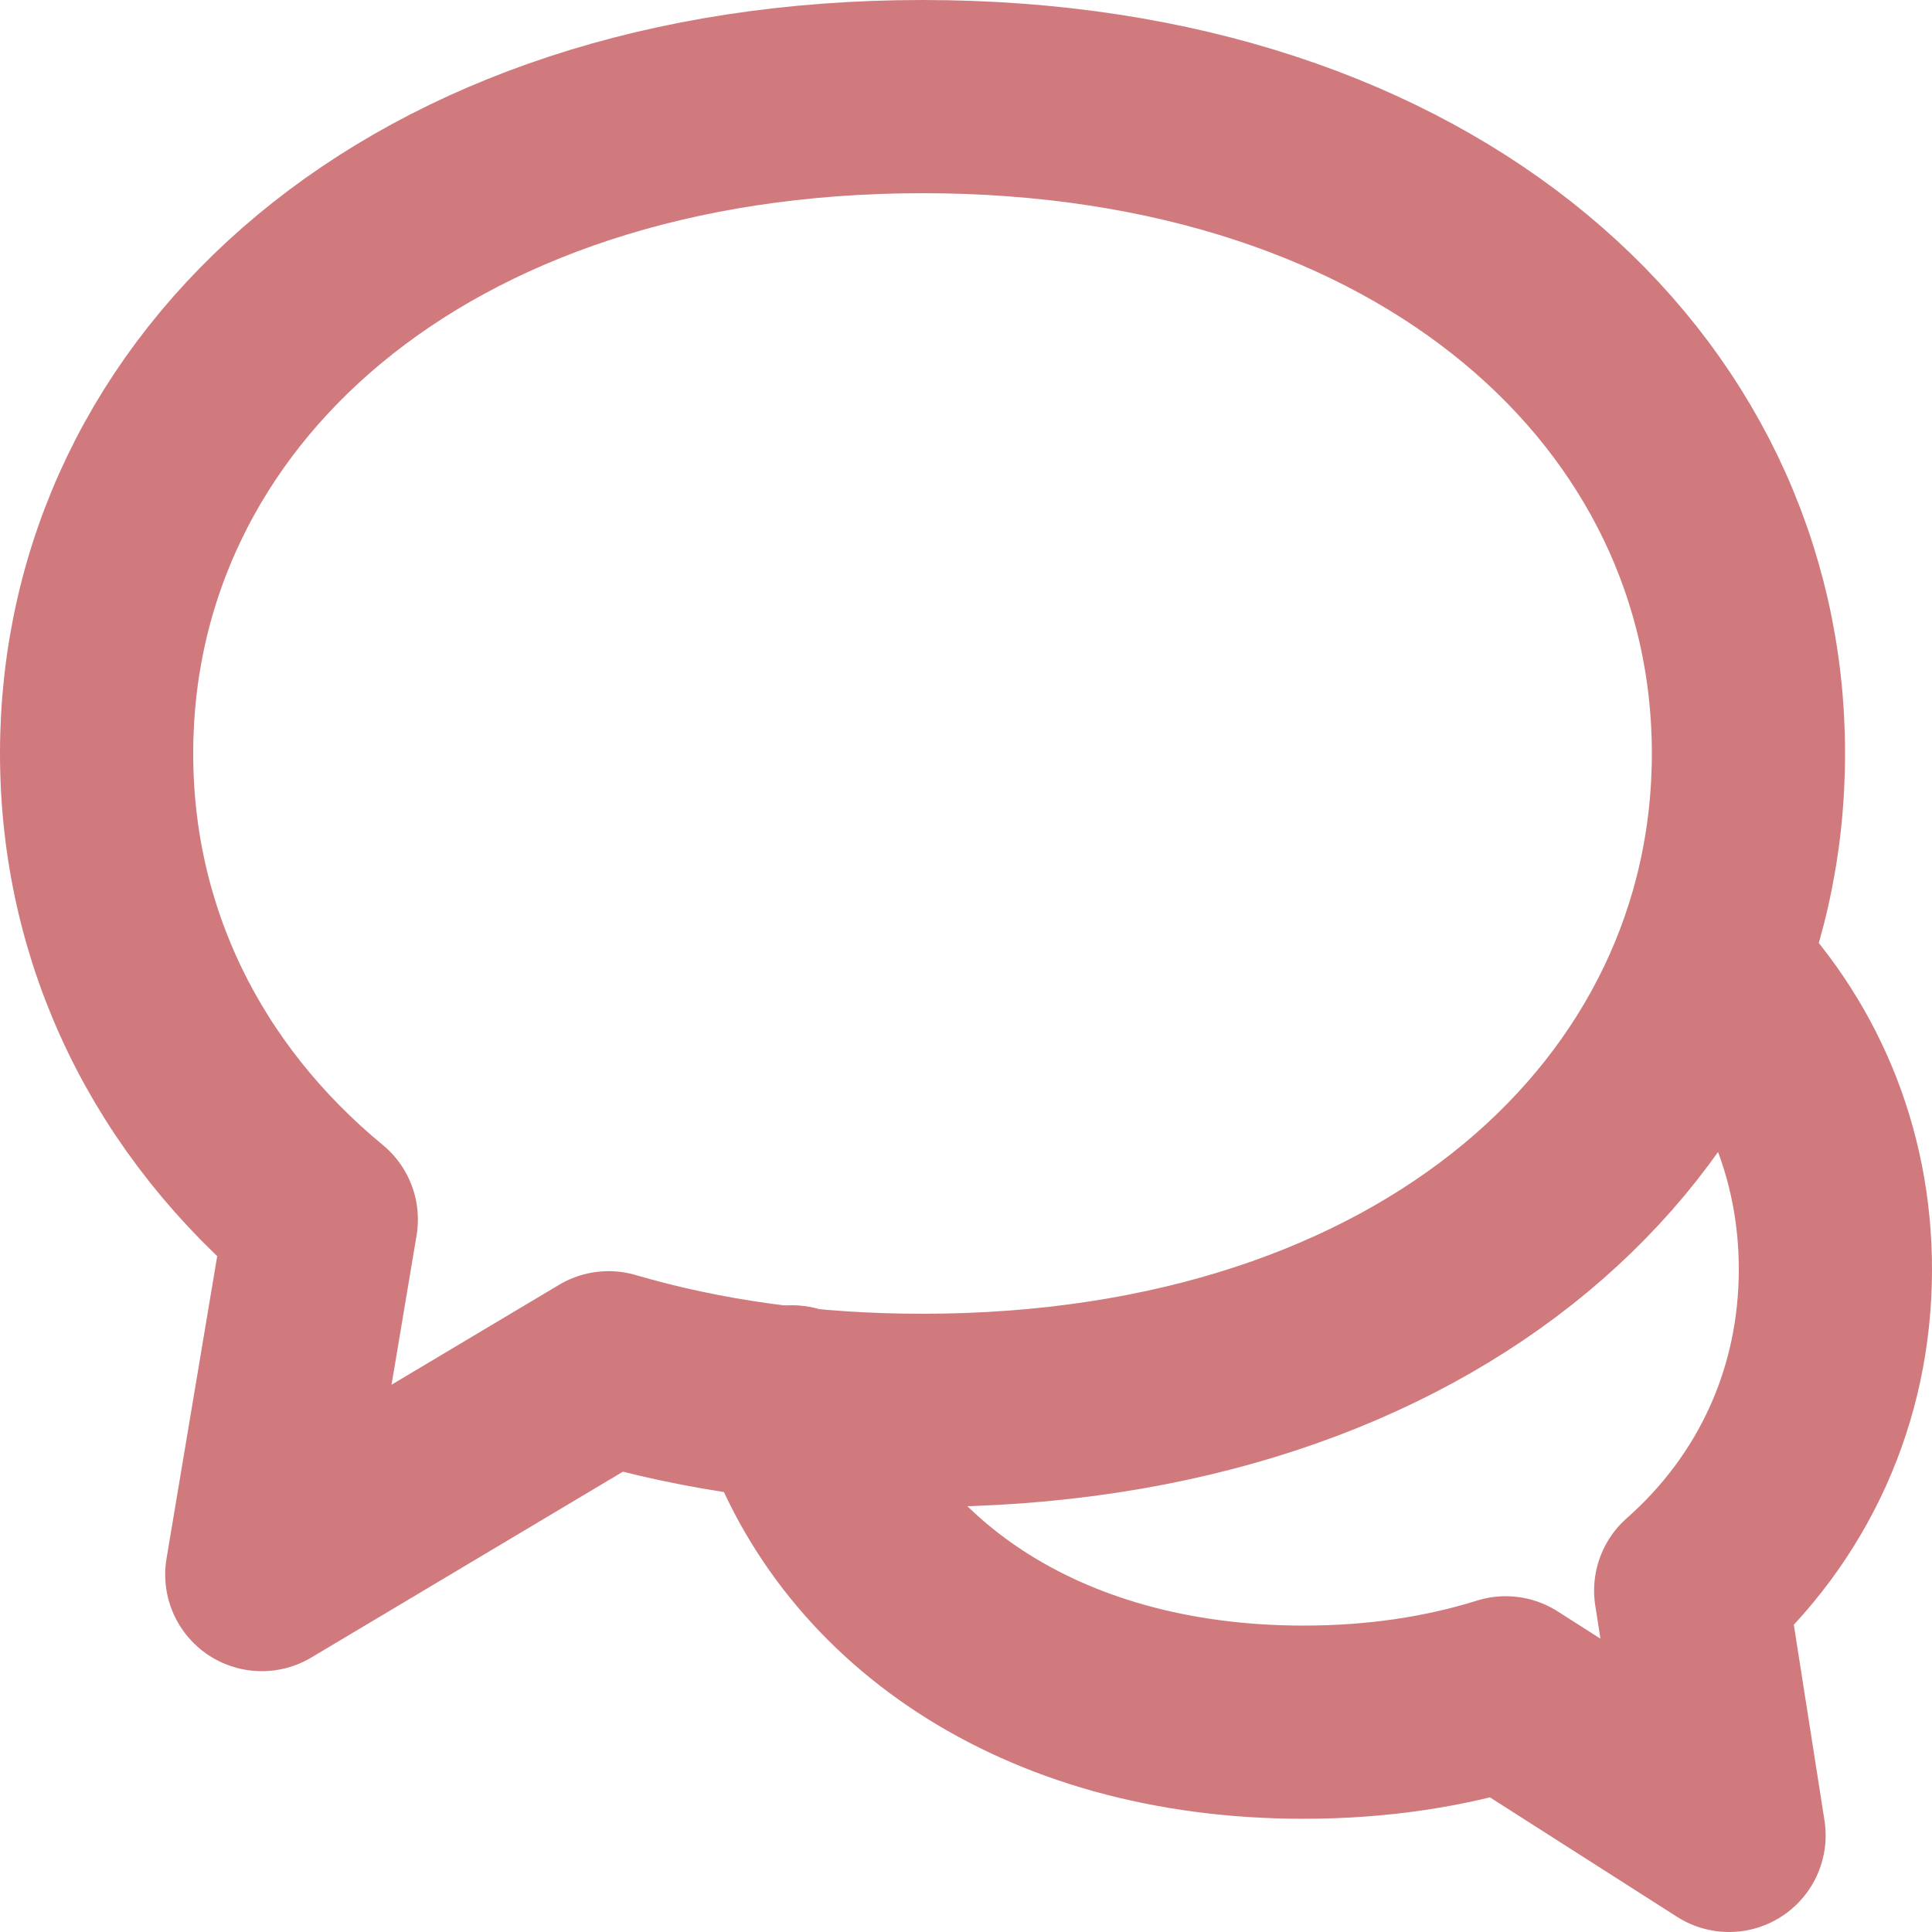
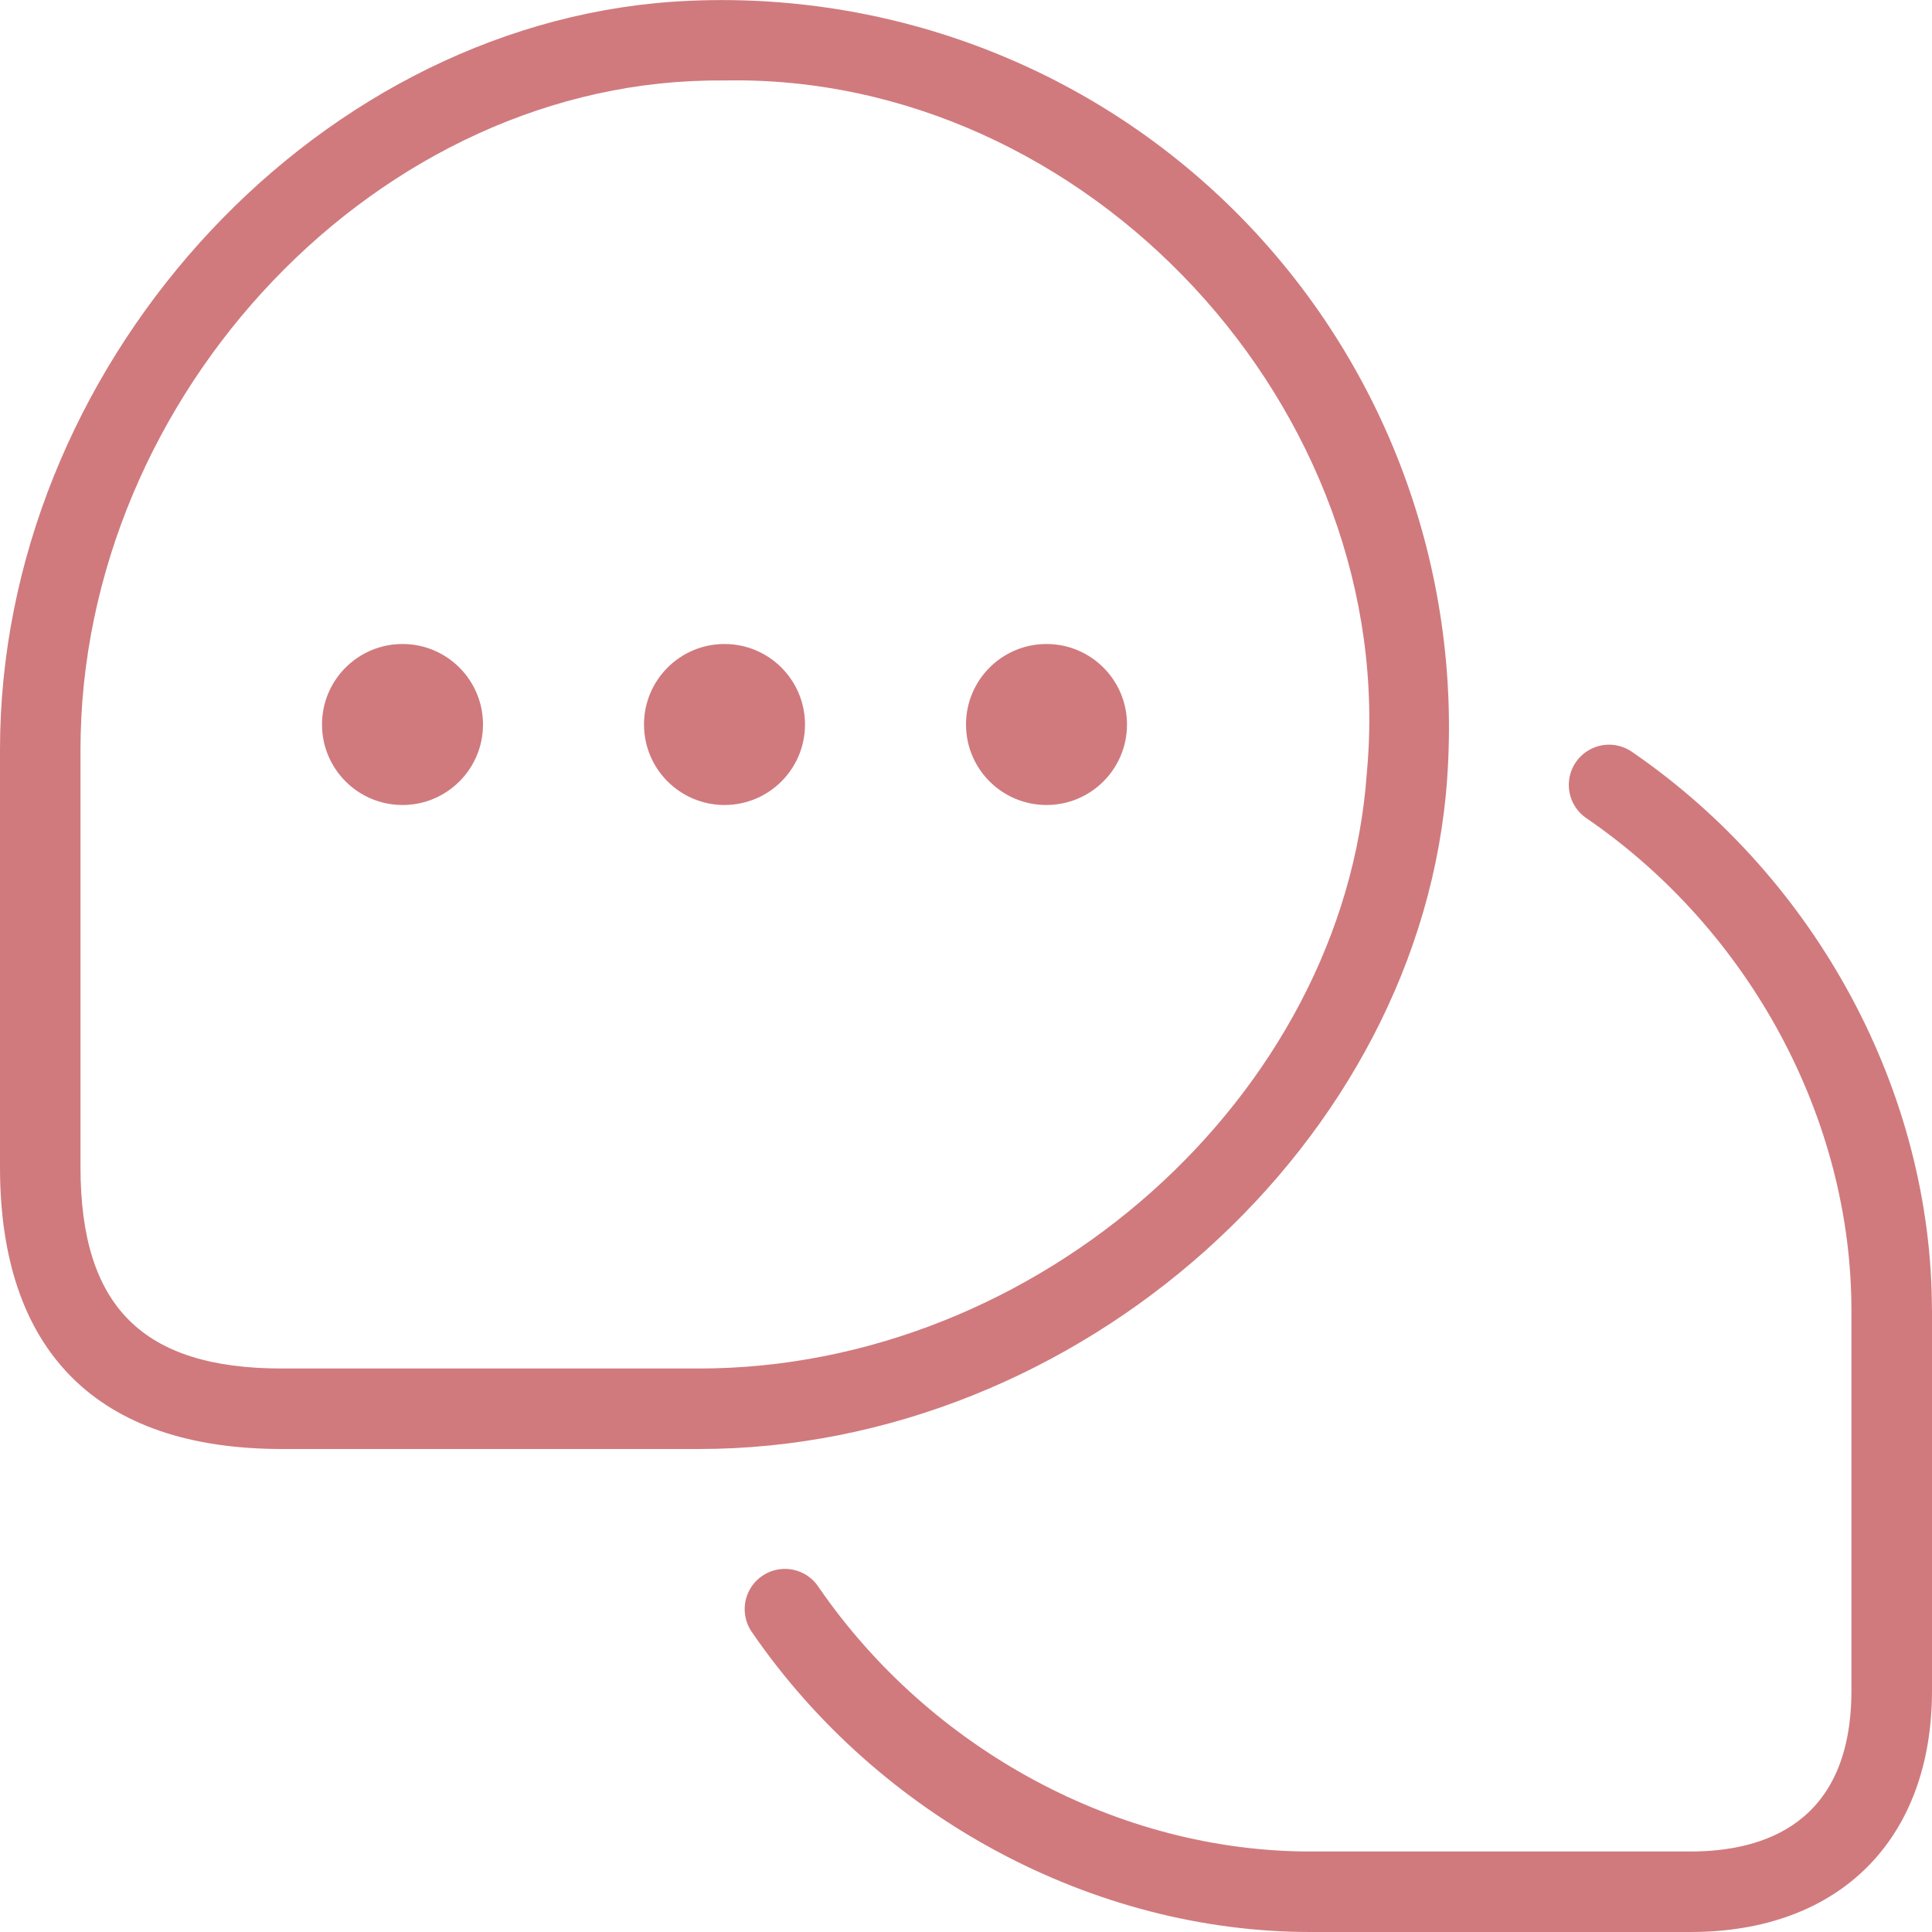
- <svg xmlns="http://www.w3.org/2000/svg" width="800px" height="800px" viewBox="0 0 20 20" version="1.1" fill="#000000">
-   <g id="SVGRepo_bgCarrier" stroke-width="0" />
-   <g id="SVGRepo_tracerCarrier" stroke-linecap="round" stroke-linejoin="round" />
-   <g id="SVGRepo_iconCarrier">
-     <g id="Free-Icons" stroke="none" stroke-width="1" fill="none" fill-rule="evenodd" stroke-linecap="round" stroke-linejoin="round">
-       <g transform="translate(-1265, -156)" id="Group" stroke="#D07A7E" stroke-width="2">
-         <g transform="translate(1263, 154)" id="Shape">
-           <path d="M8.3,16.159 L4.71,18.3 L5.326,14.624 C3.833,13.392 3,11.686 3,9.8 C3,6.044 6.303,3 11.55,3 C16.797,3 20.1,6.044 20.1,9.8 C20.1,13.556 16.797,16.6 11.55,16.6 C10.362,16.6 9.273,16.444 8.3,16.159 Z"> </path>
-           <path d="M19.7,12 C20.537,12.831 21,13.932 21,15.14 C21,16.44 20.464,17.617 19.502,18.466 L19.899,21 L17.587,19.524 C16.961,19.72 16.26,19.828 15.494,19.828 C12.739,19.828 10.815,18.432 10.2,16.512 L10.2,16.512"> </path>
-         </g>
-       </g>
-     </g>
+ <svg xmlns="http://www.w3.org/2000/svg" version="1.1" width="512" height="512" x="0" y="0" viewBox="0 0 24 24" style="enable-background:new 0 0 512 512" xml:space="preserve">
+   <g>
+     <path d="M17.977 9.674c.185-2.62-.771-5.185-2.622-7.036S10.948-.155 8.348.022C3.823.343 0 4.597 0 9.312V14.5C0 16.79 1.21 18 3.5 18h5.185c4.718 0 8.974-3.812 9.292-8.326ZM8.685 17H3.5C1.771 17 1 16.229 1 14.5V9.312C1 4.9 4.719.96 8.984 1c4.522-.099 8.415 4.092 7.995 8.604C16.696 13.614 12.897 17 8.684 17ZM24 16.275v4.726C24 22.851 22.851 24 21 24h-4.722c-2.698 0-5.354-1.424-6.932-3.717a.5.5 0 1 1 .824-.566C11.563 21.742 13.903 23 16.277 23h4.722c.913 0 2-.347 2-1.999v-4.726c0-2.374-1.258-4.713-3.283-6.105a.5.5 0 1 1 .566-.824c2.292 1.576 3.717 4.231 3.717 6.93ZM10 9a1 1 0 1 1-2 0 1 1 0 0 1 2 0ZM6 9a1 1 0 1 1-2 0 1 1 0 0 1 2 0Zm8 0a1 1 0 1 1-2 0 1 1 0 0 1 2 0Z" fill="#d07a7e" opacity="1" data-original="#000000" />
  </g>
</svg>
